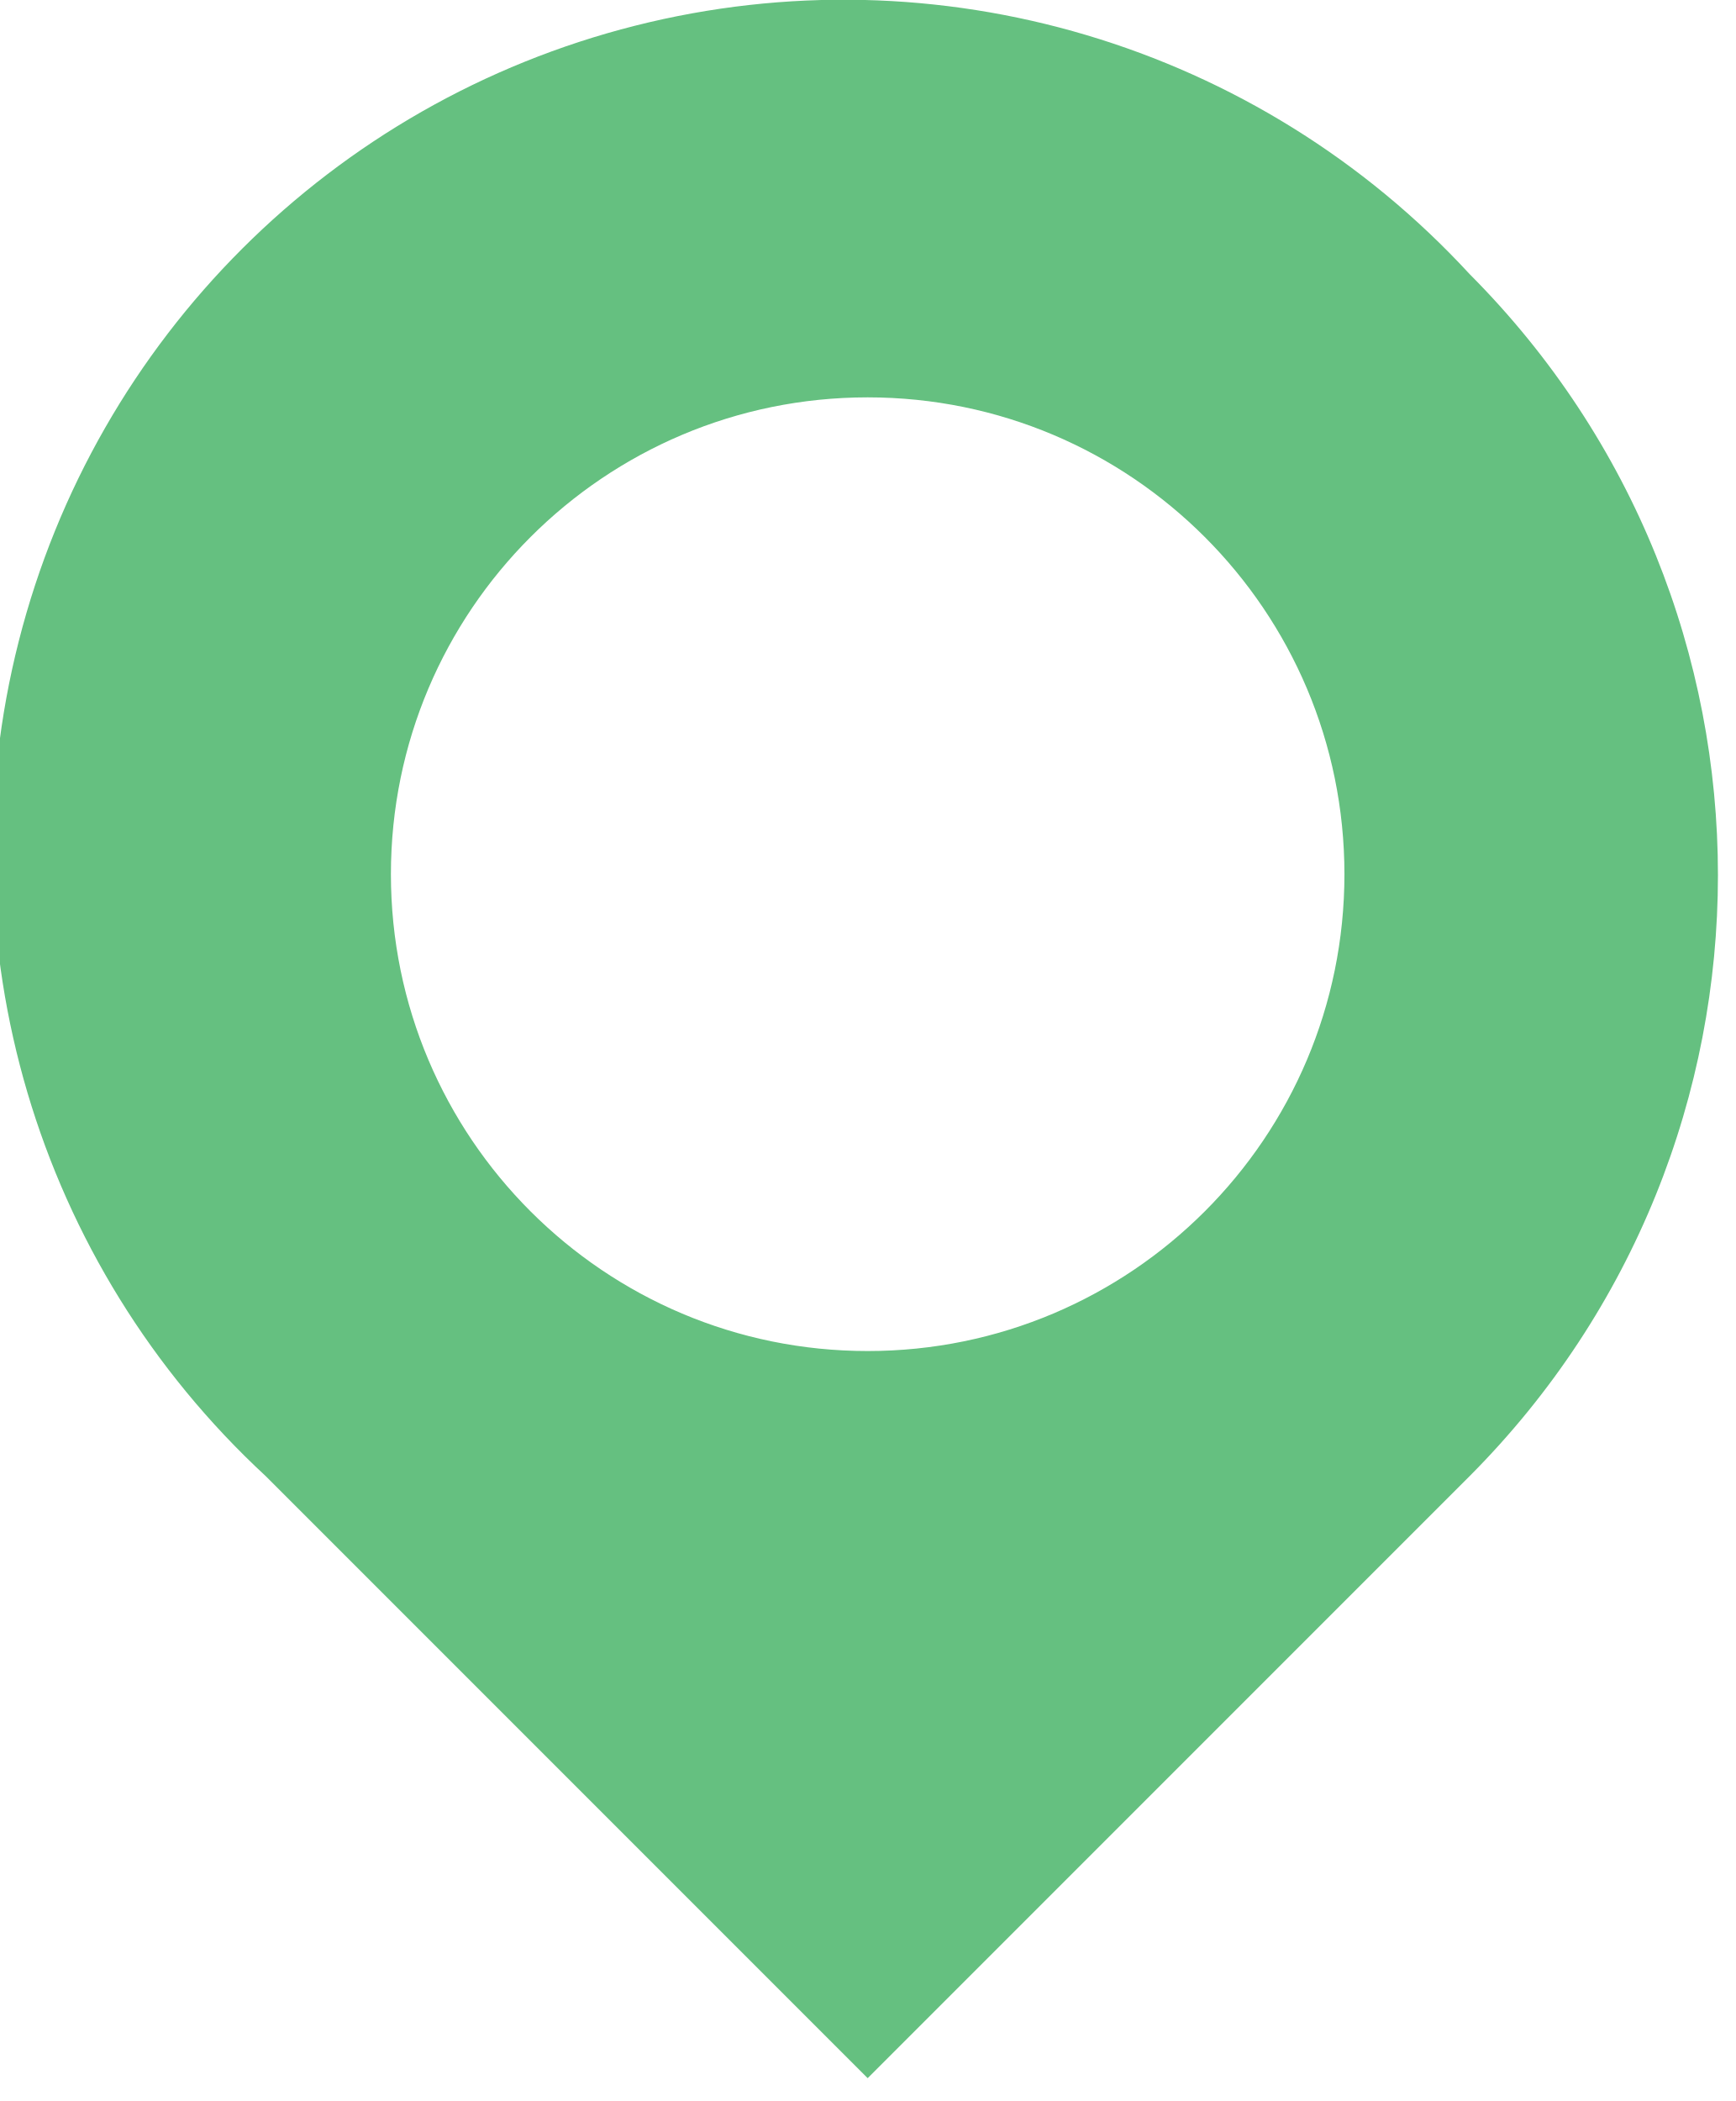
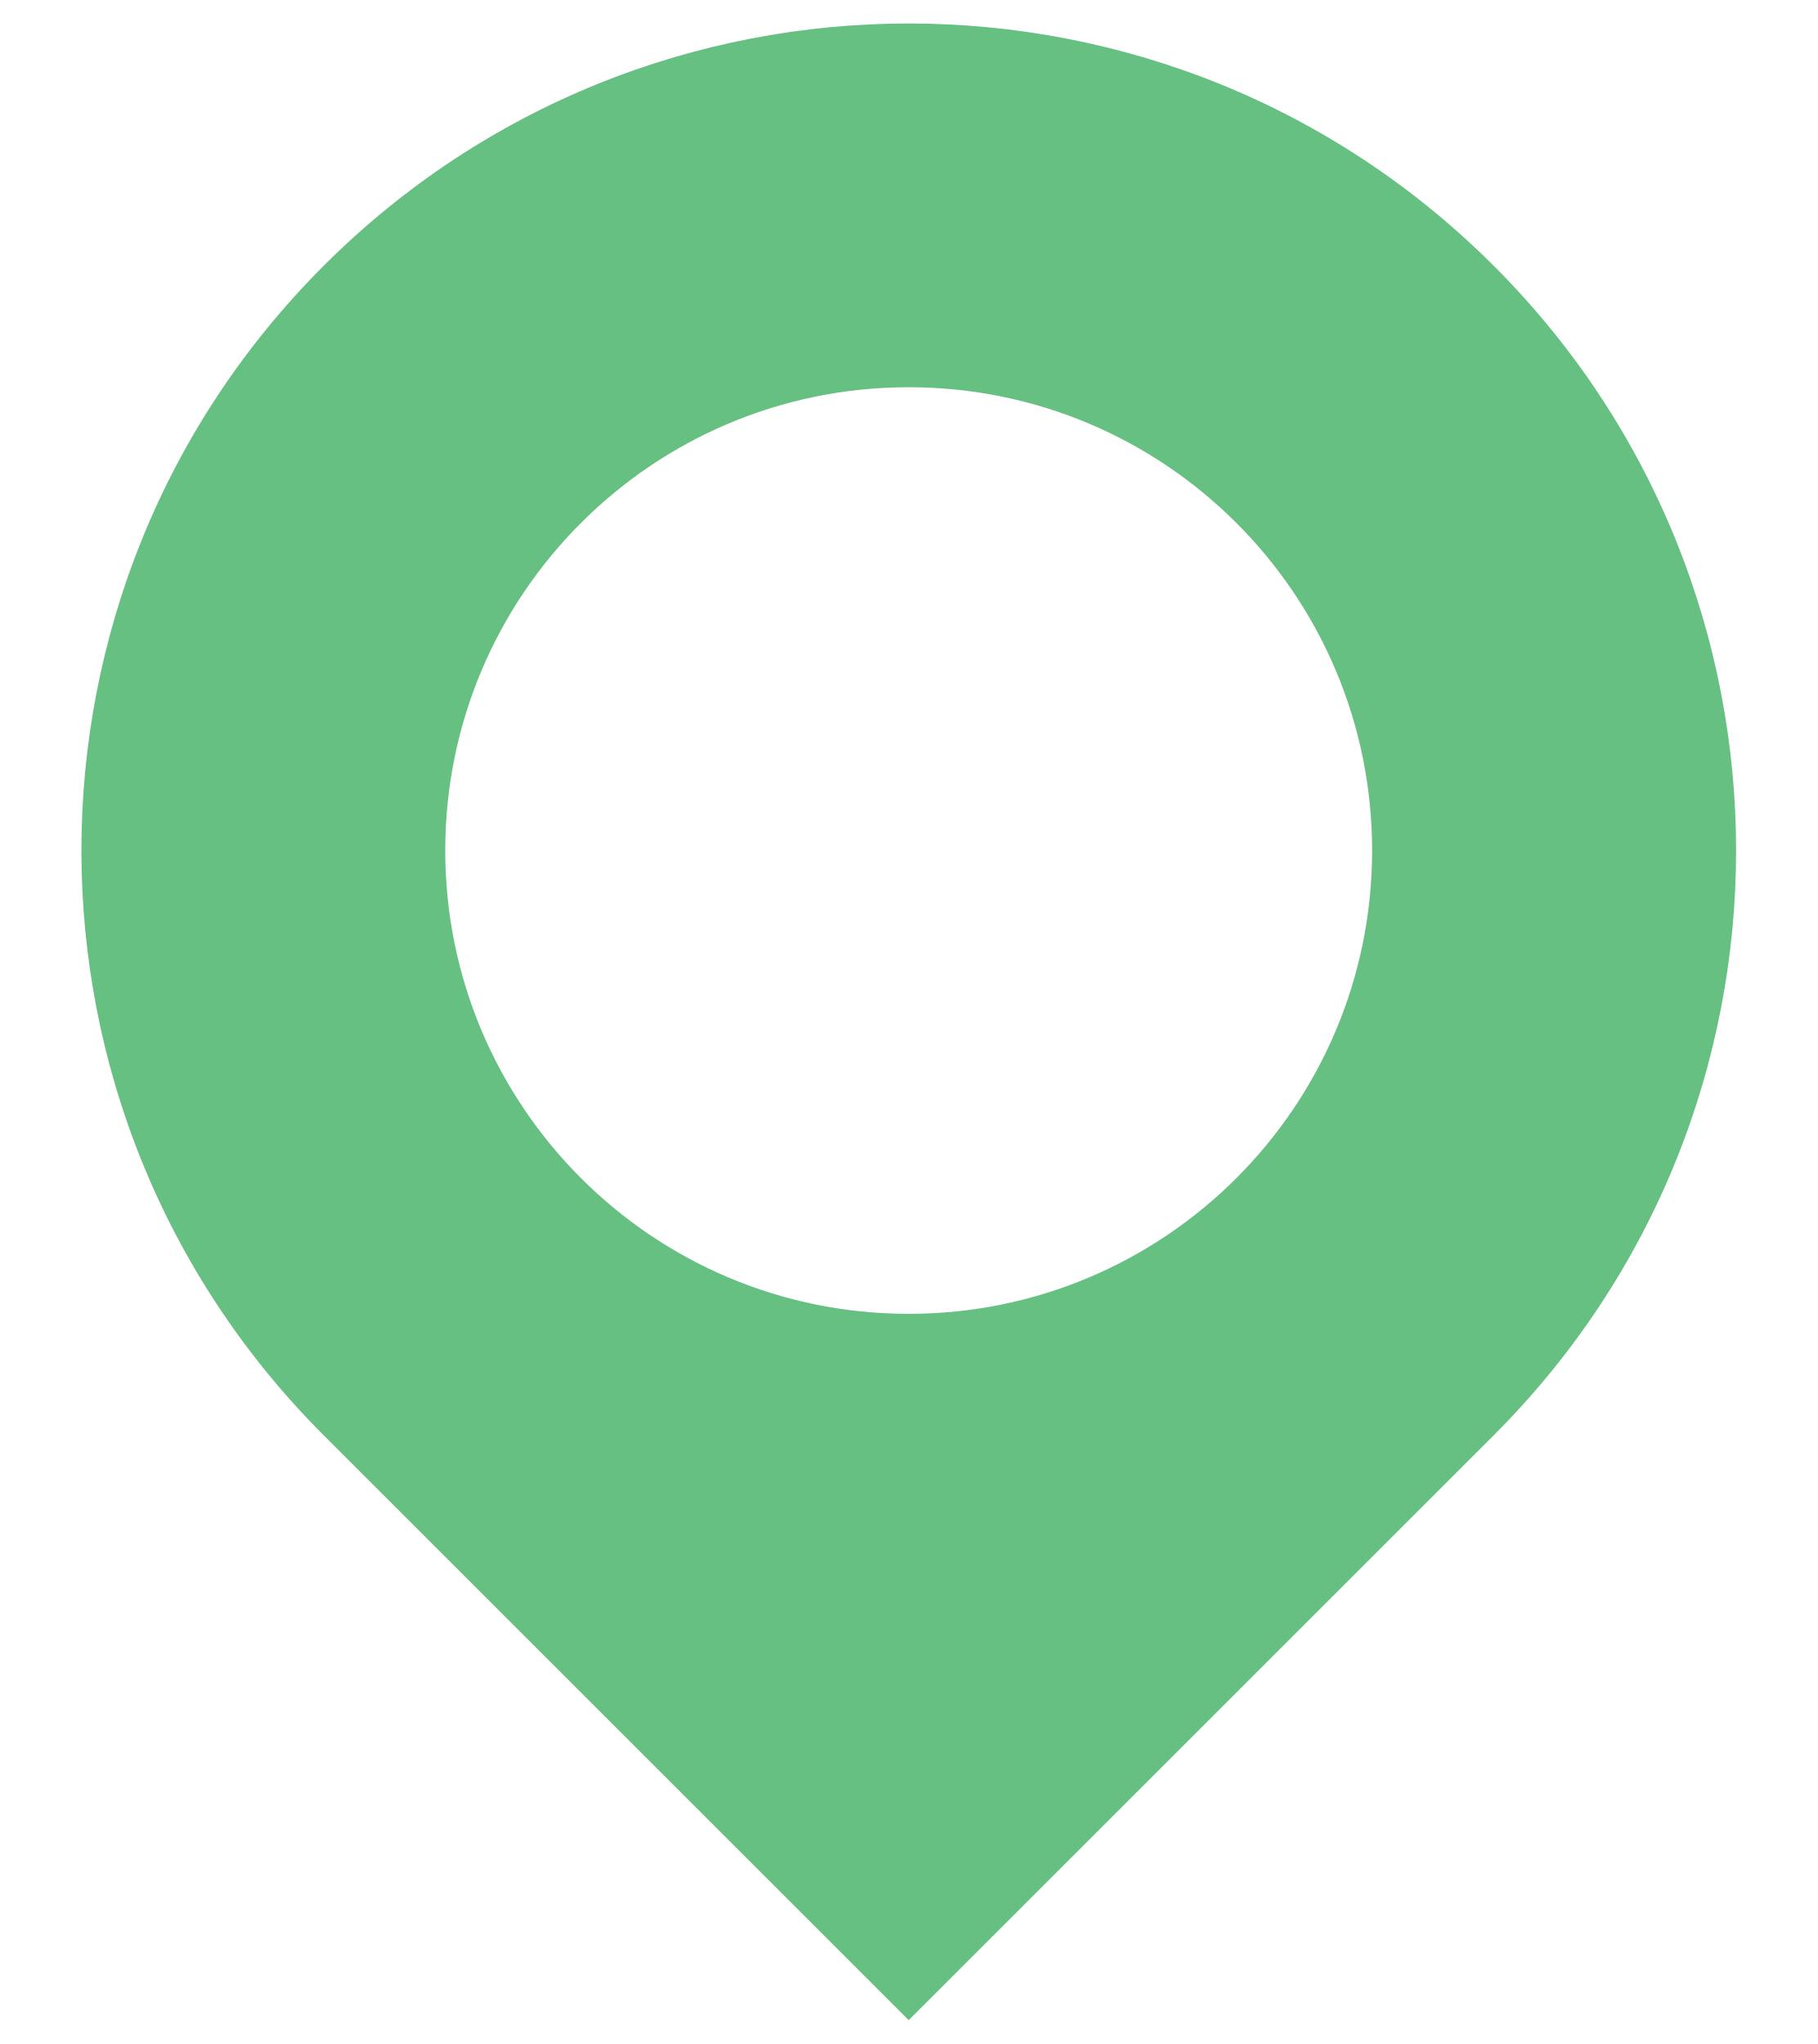
- <svg xmlns="http://www.w3.org/2000/svg" id="Layer_1" data-name="Layer 1" viewBox="0 0 38 46">
+ <svg xmlns="http://www.w3.org/2000/svg" id="Layer_1" data-name="Layer 1" viewBox="0 0 16 18">
  <defs>
-     <style>.cls-1{fill:#65c080;}</style>
+     <style>.cls-1{fill:#66c081;}</style>
  </defs>
-   <path class="cls-1" d="M32.18,6A18.64,18.64,0,1,0,5.82,32.32L19,45.5,32.18,32.32A18.64,18.64,0,0,0,32.18,6ZM19,29.58A10.44,10.44,0,1,1,29.44,19.14,10.44,10.44,0,0,1,19,29.58Z" />
+   <path class="cls-1" d="M13.15,2.34a7.28,7.28,0,0,0-10.3,10.3L8,17.79l5.15-5.15a7.28,7.28,0,0,0,0-10.3ZM8,11.57a4.08,4.08,0,1,1,4.08-4.08A4.08,4.08,0,0,1,8,11.57Z" />
</svg>
